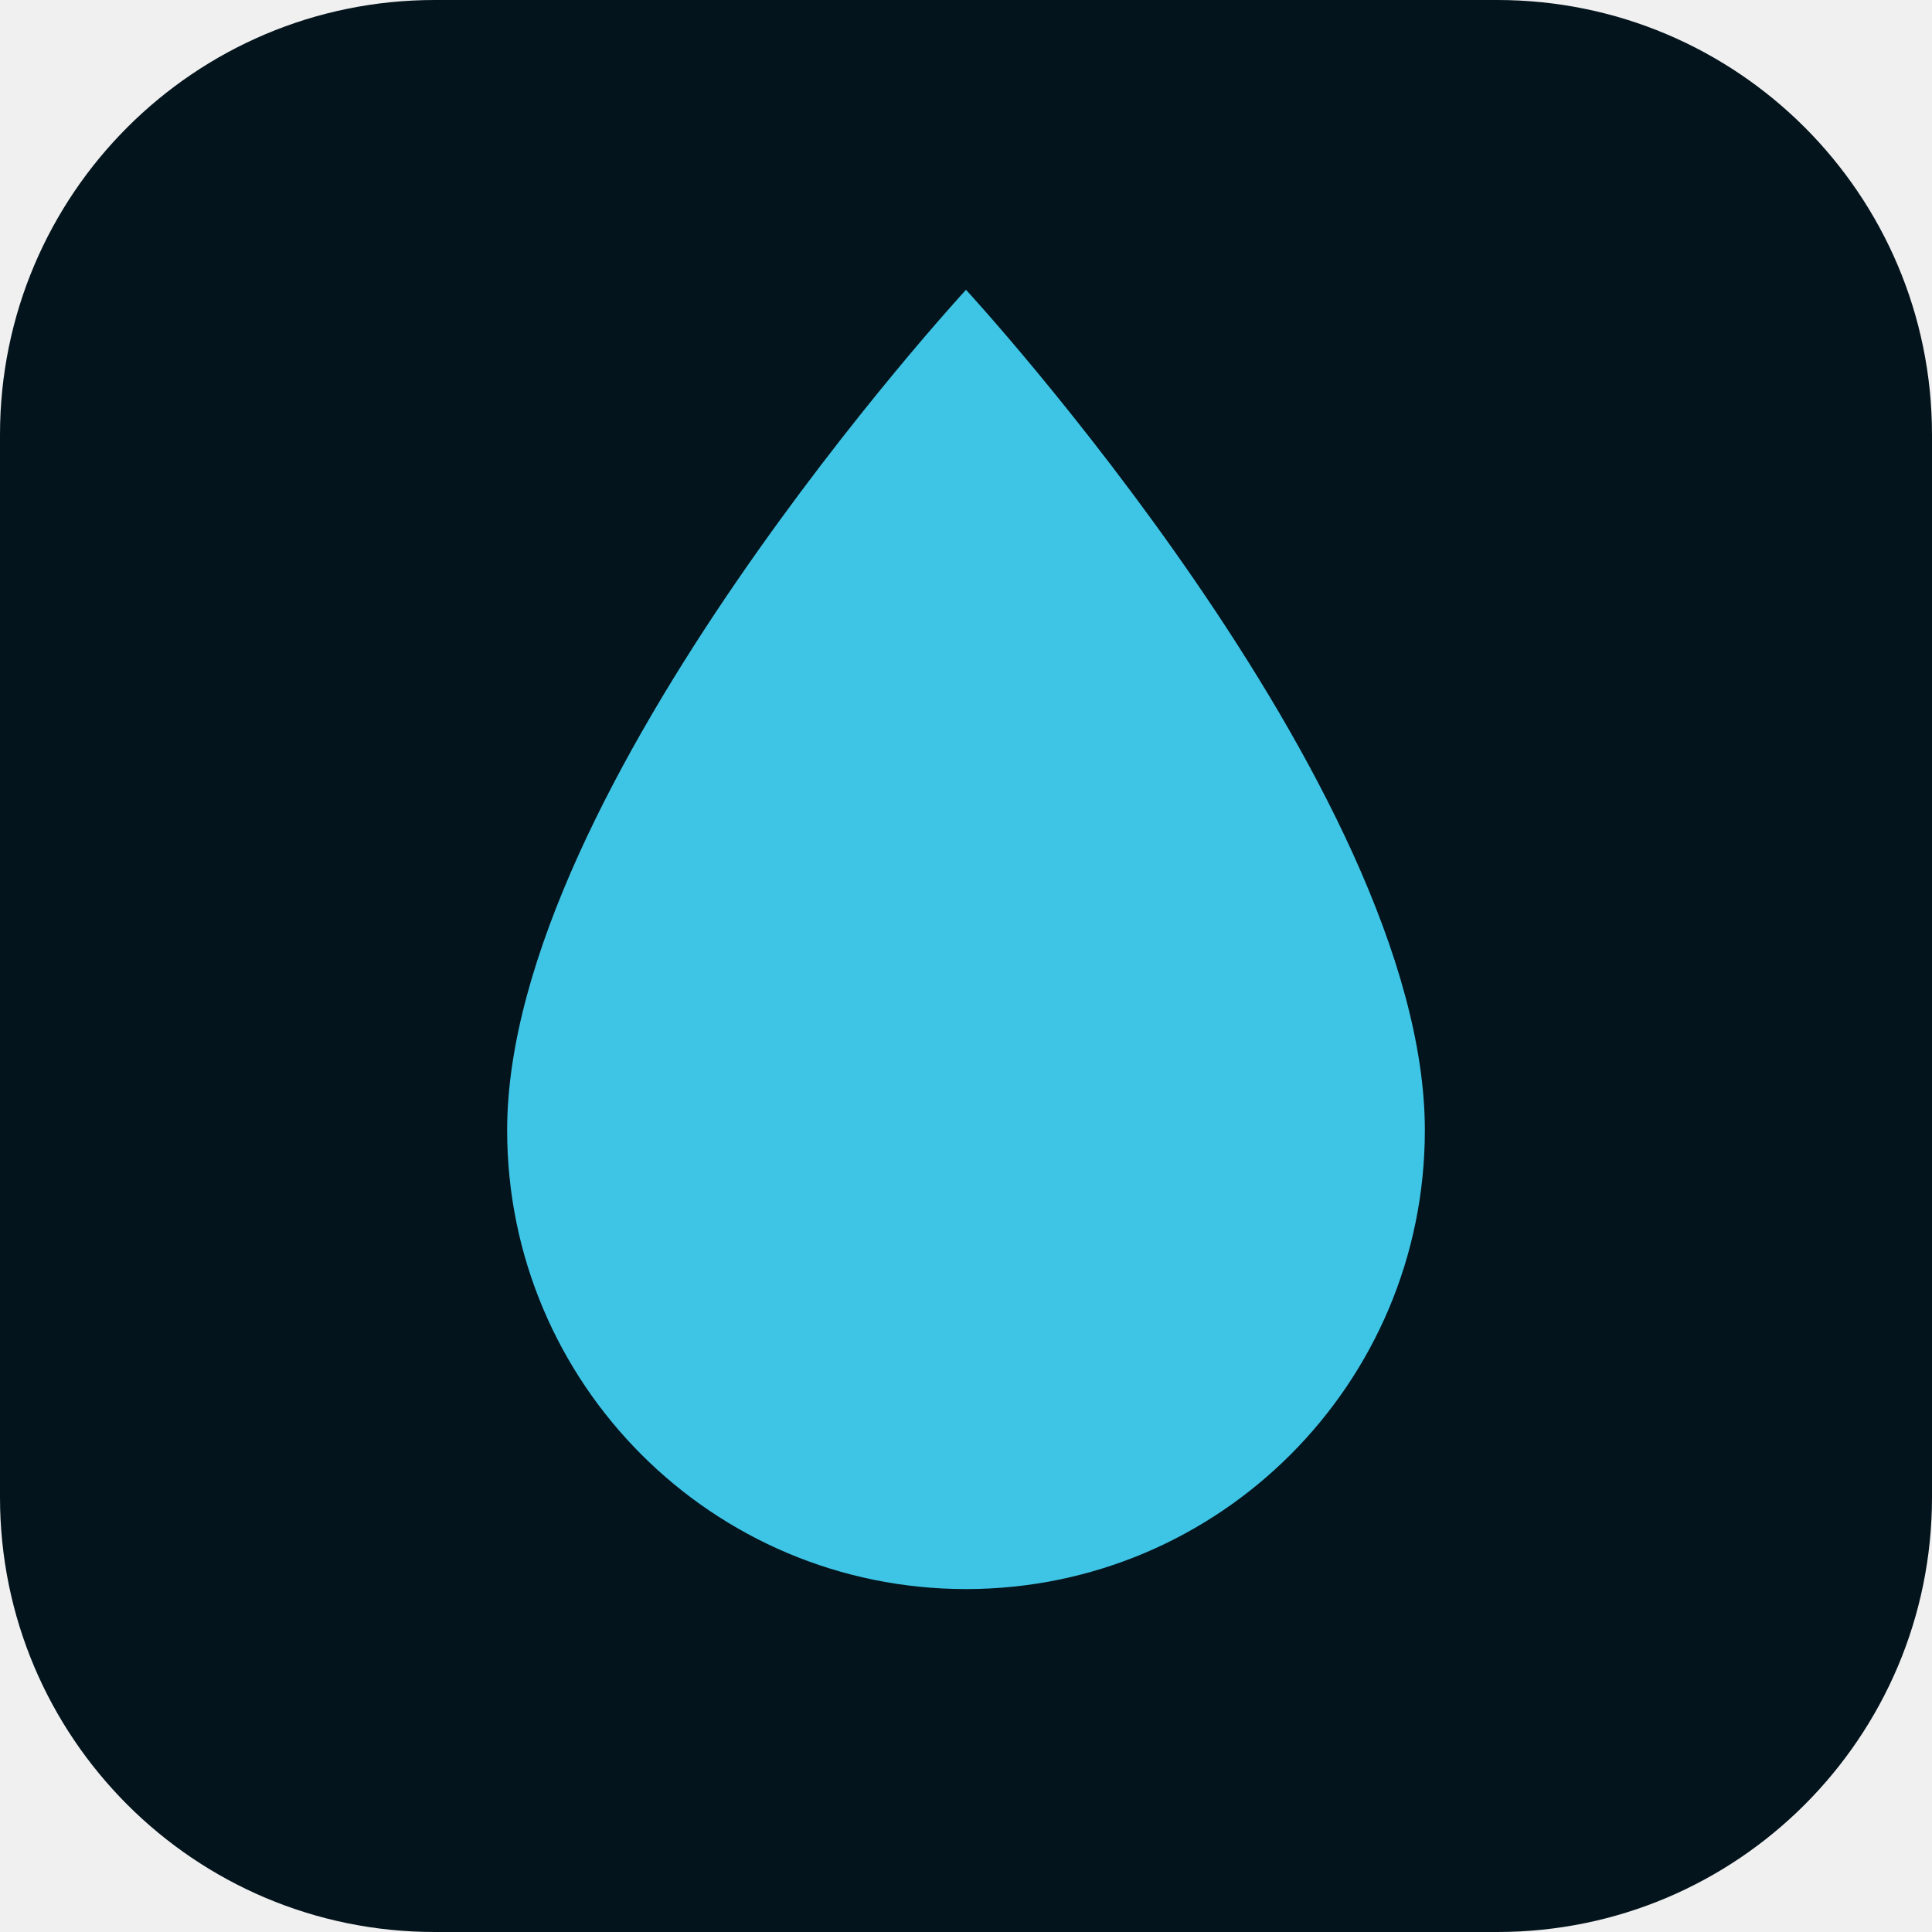
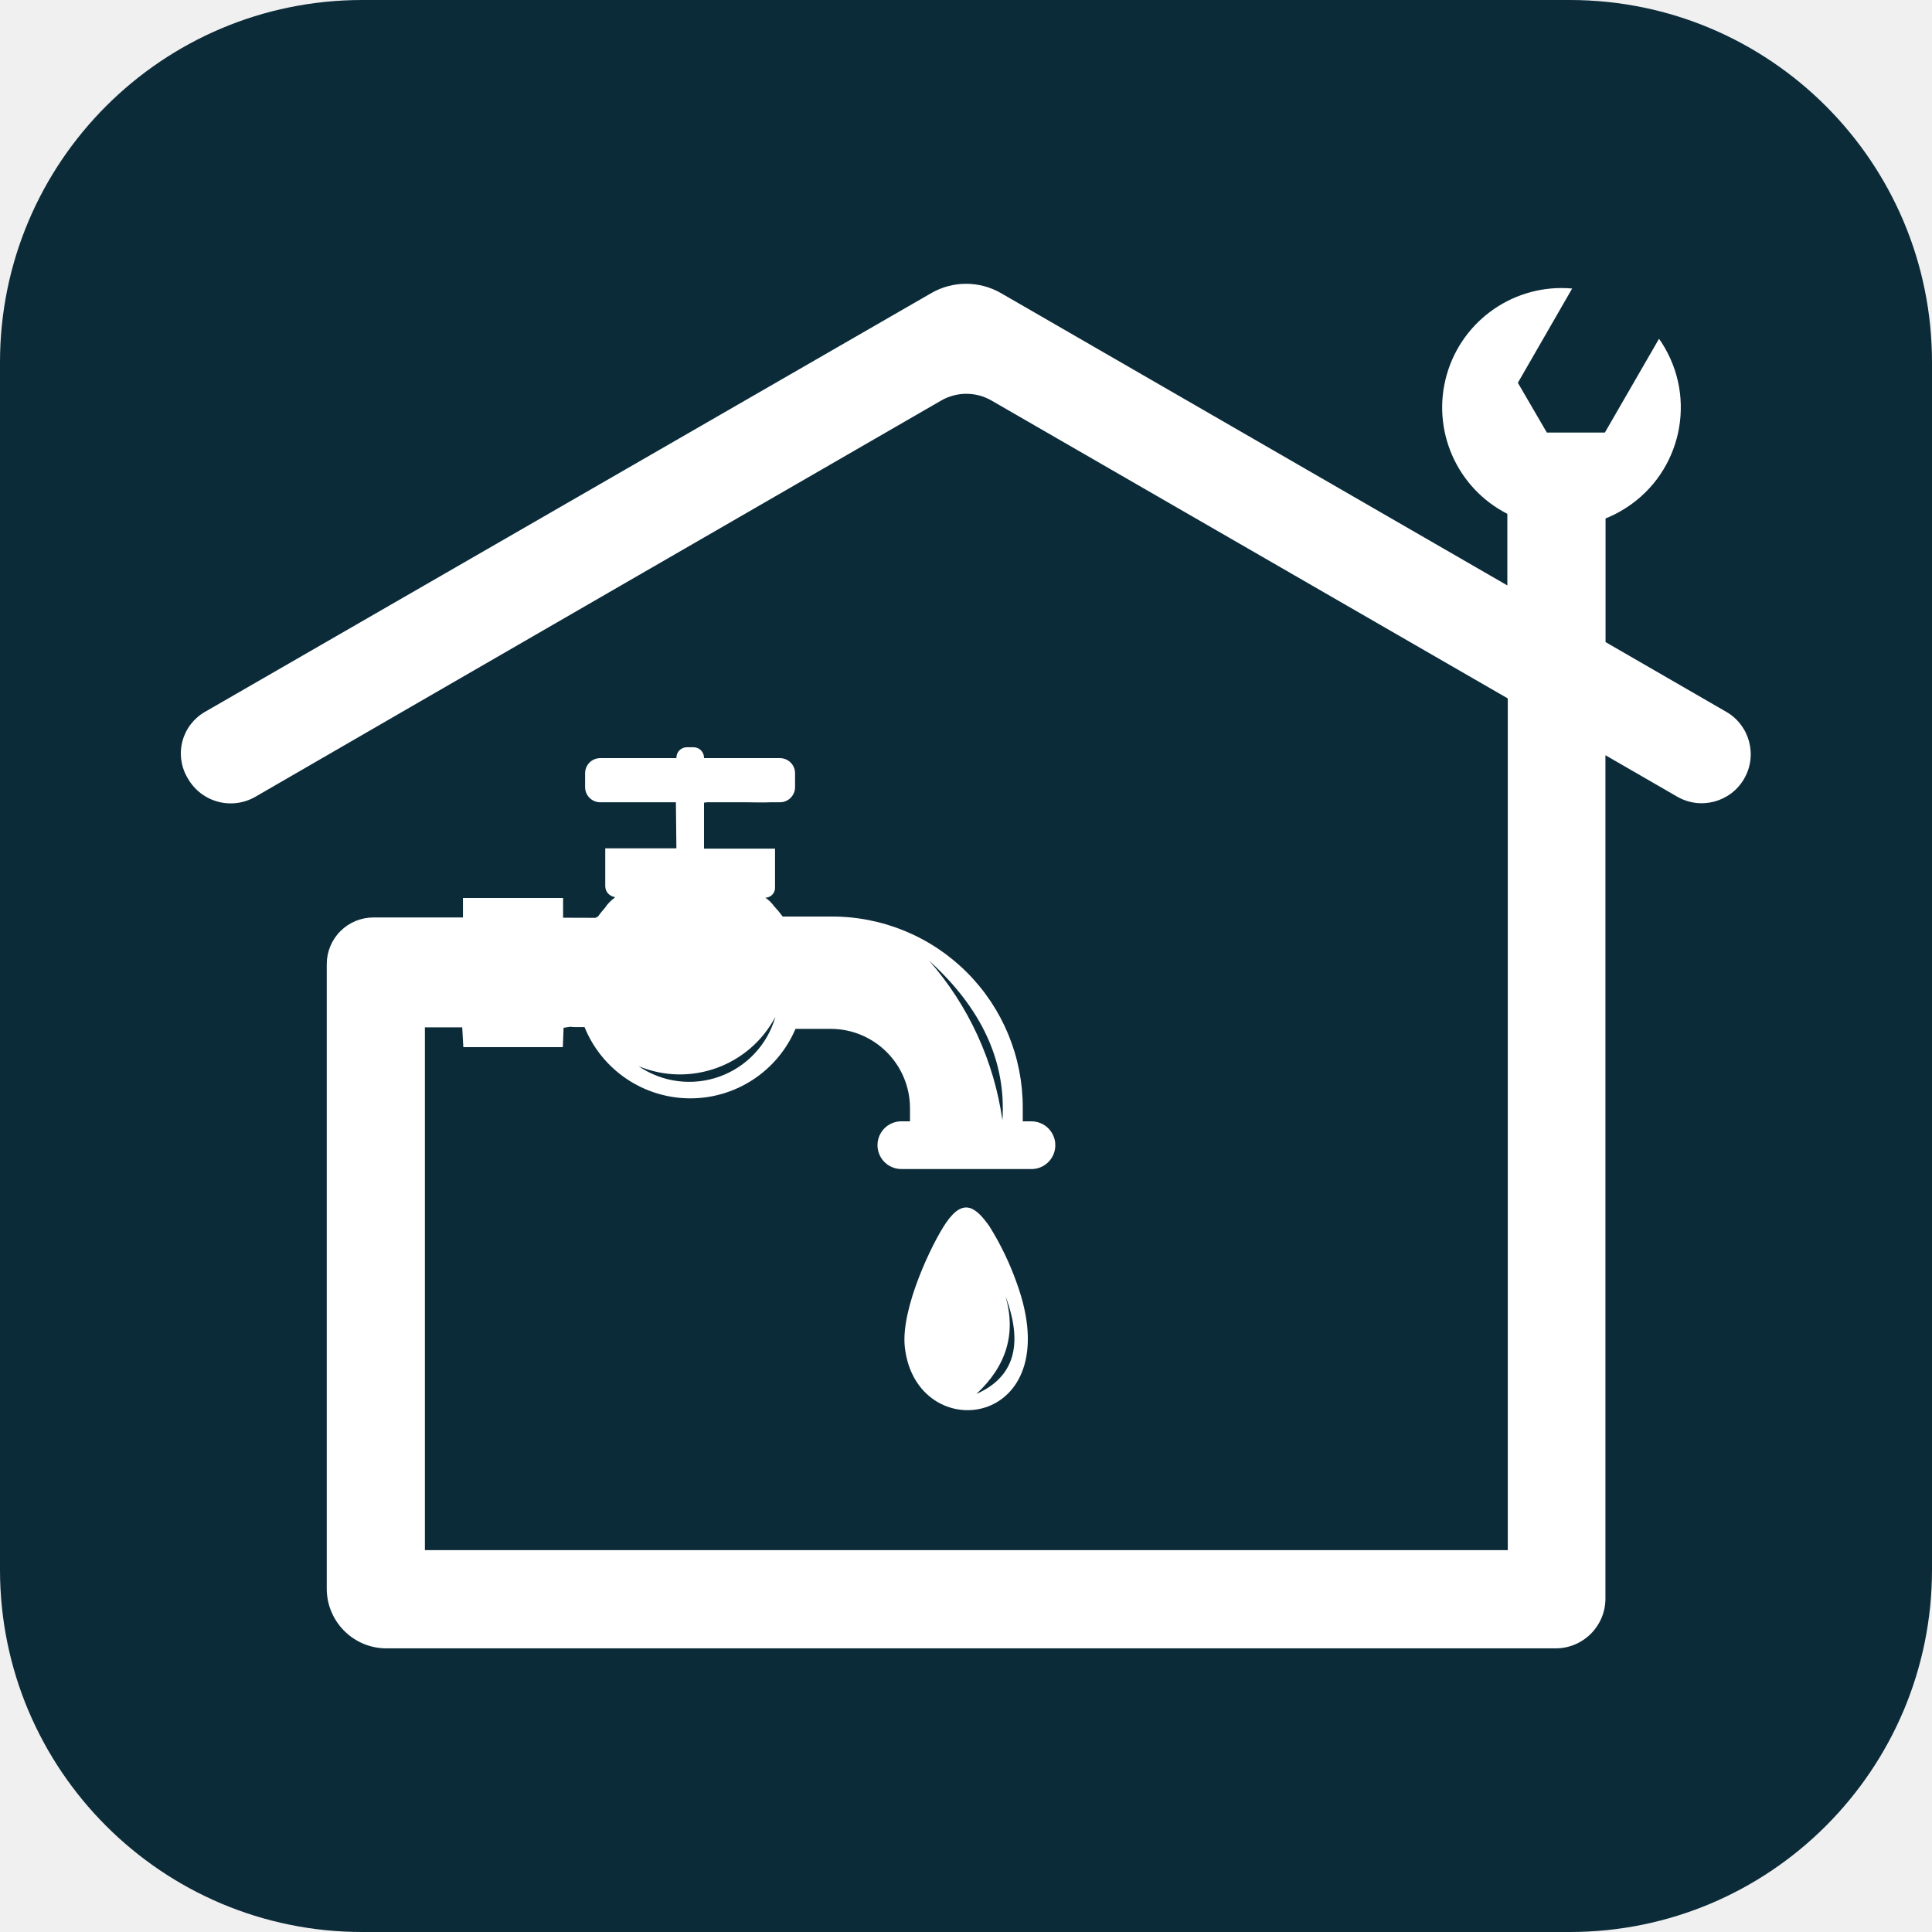
- <svg xmlns="http://www.w3.org/2000/svg" viewBox="0 0 40 40">
-   <rect width="40" height="40" rx="9" fill="#04141d" />
-   <path d="M20 6s9.5 10.3 9.5 17.4A9.5 9.5 0 1 1 10.5 23.4C10.5 16.3 20 6 20 6Z" fill="#3ec5e6" />
+ <svg xmlns="http://www.w3.org/2000/svg" viewBox="0 0 64 64" role="img" aria-label="Aqua-Safe">
+   <rect width="64" height="64" rx="12" fill="#0c2b39" />
+   <g transform="translate(-28.571 9.399) scale(0.20602)" fill="#ffffff" fill-rule="evenodd">
+     <path d="M416.26,68.84,396.84,57.62V37.74a18.31,18.31,0,0,0,2.52-1.23,19.19,19.19,0,0,0,7-26.22c-.29-.5-.6-1-.92-1.44q-4.35,7.55-8.71,15.08h-9.33l-2.33-4-2.33-4L391.47.77A19.2,19.2,0,0,0,381.05,37V48.51l-81.42-47a11.22,11.22,0,0,0-11.21,0L171.62,68.85A7.71,7.71,0,0,0,168.8,79.4l.1.17a7.93,7.93,0,0,0,10.85,2.92C202.08,69.55,272.32,29,290,18.79a8.1,8.1,0,0,1,8.12,0l83,47.89V203.63H207V119.57h6l.18,3.18,16,0,.12-3.11c2.09-.31.17-.1,2.37-.11h1a18.37,18.37,0,0,0,33.92.28h5.75v0A12.77,12.77,0,0,1,285,132.45h0v2.23h-1.15a3.84,3.84,0,1,0-.1,7.67h20.54a3.84,3.84,0,1,0,.1-7.67h-1.26v-2.23h0a30.66,30.66,0,0,0-30.7-30.7v0h-7.9a17.09,17.09,0,0,0-1.39-1.67h0a5.32,5.32,0,0,0-1.4-1.36v0a1.58,1.58,0,0,0,1.56-1.57V90.83h-9.42l-2,0V83.44l.45-.06h6.51c1.3,0,2.55.06,3.6,0h1.65a2.44,2.44,0,0,0,2.43-2.44V78.71a2.43,2.43,0,0,0-2.43-2.43H251.88l0-.07a1.68,1.68,0,0,0-1.67-1.68h-1.09a1.68,1.68,0,0,0-1.68,1.68v.07H235.19a2.43,2.43,0,0,0-2.43,2.43v2.23a2.44,2.44,0,0,0,2.43,2.44h12.17l.08,7.4-3.56,0H236v6.08a1.77,1.77,0,0,0,1.52,1.75l0,.11a6.36,6.36,0,0,0-1.59,1.66,16.86,16.86,0,0,0-1.13,1.4c-1,.25,1.69.17-5.58.16h0l0-3.17-16.1,0,0,3.13H198.72a7.5,7.5,0,0,0-7.5,7.51V209.82a9.6,9.6,0,0,0,9.6,9.6h188a8,8,0,0,0,8-8V75.81l11.55,6.67a7.88,7.88,0,0,0,10.75-2.88h0A7.87,7.87,0,0,0,416.26,68.84ZM299.86,134.5a49.41,49.41,0,0,0-11.78-25.65h0q12.72,11.54,11.78,25.65Zm-36.5-16.63h0a14.41,14.41,0,0,1-22,7.94h0A17.35,17.35,0,0,0,263.36,117.87ZM290.79,151c-2.2,3.21-7.32,13.79-6.62,20,1.83,16.19,26.51,13.11,18-10.31a46.46,46.46,0,0,0-4.41-9.15C295.61,148.52,293.62,146.88,290.79,151Zm4.89,27.51q7.27-6.74,4.68-15.7h0q4.39,11.7-4.68,15.7Z" />
+   </g>
</svg>
